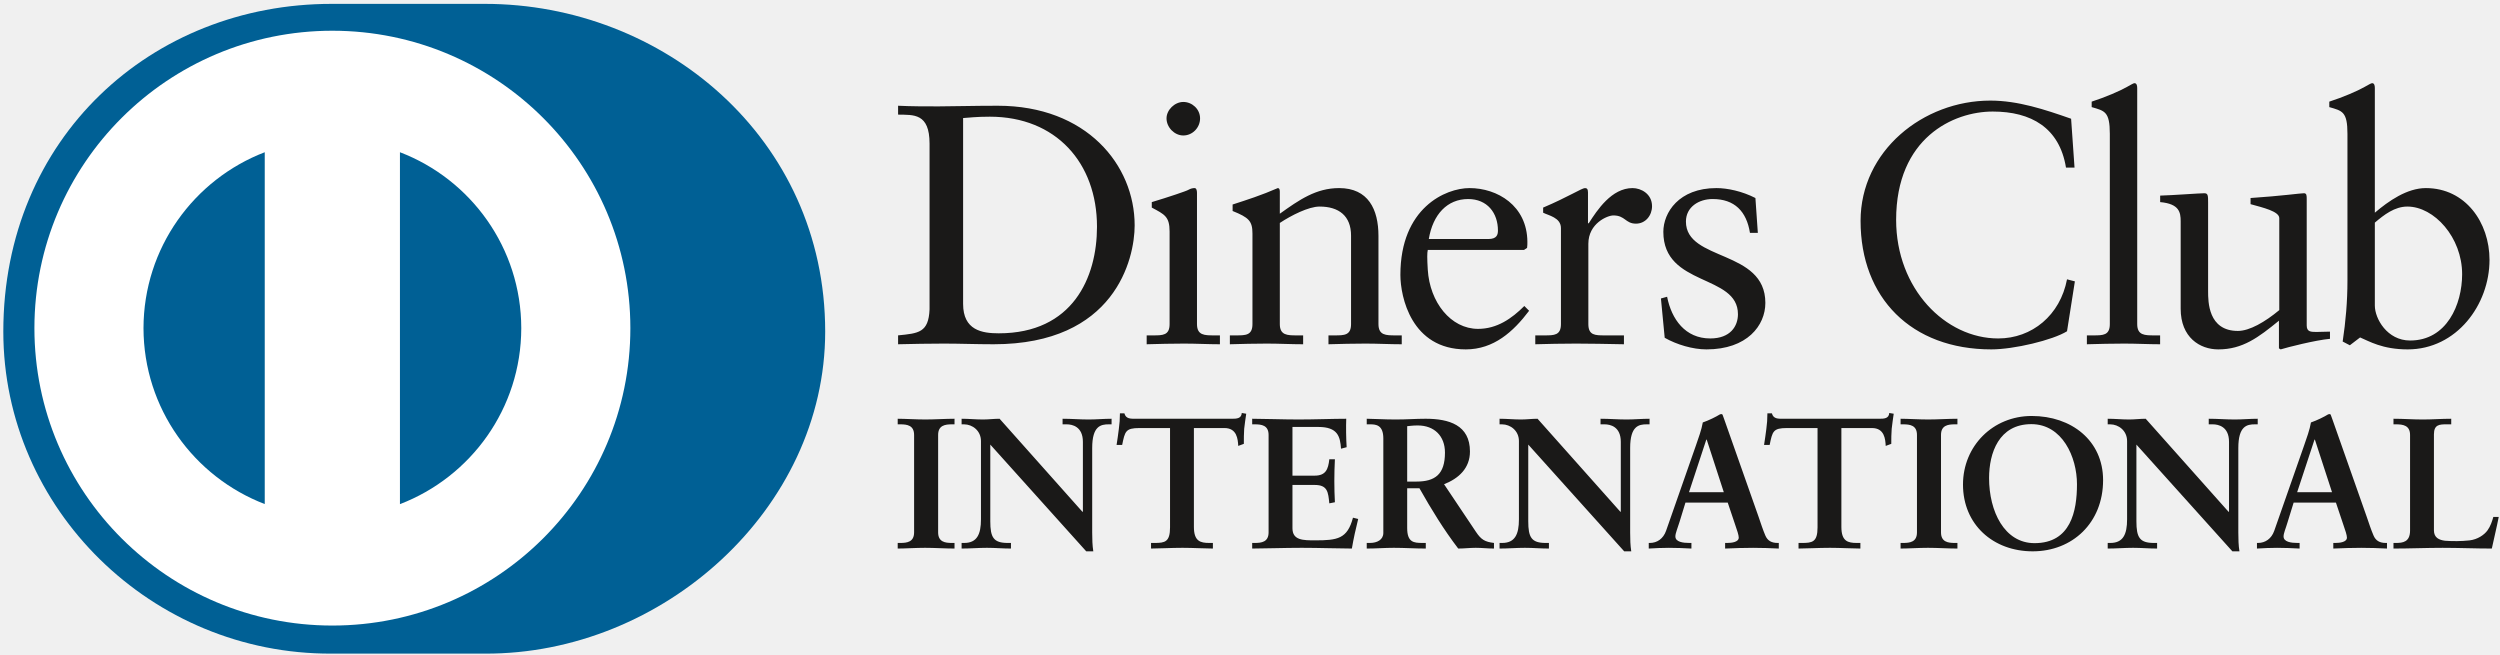
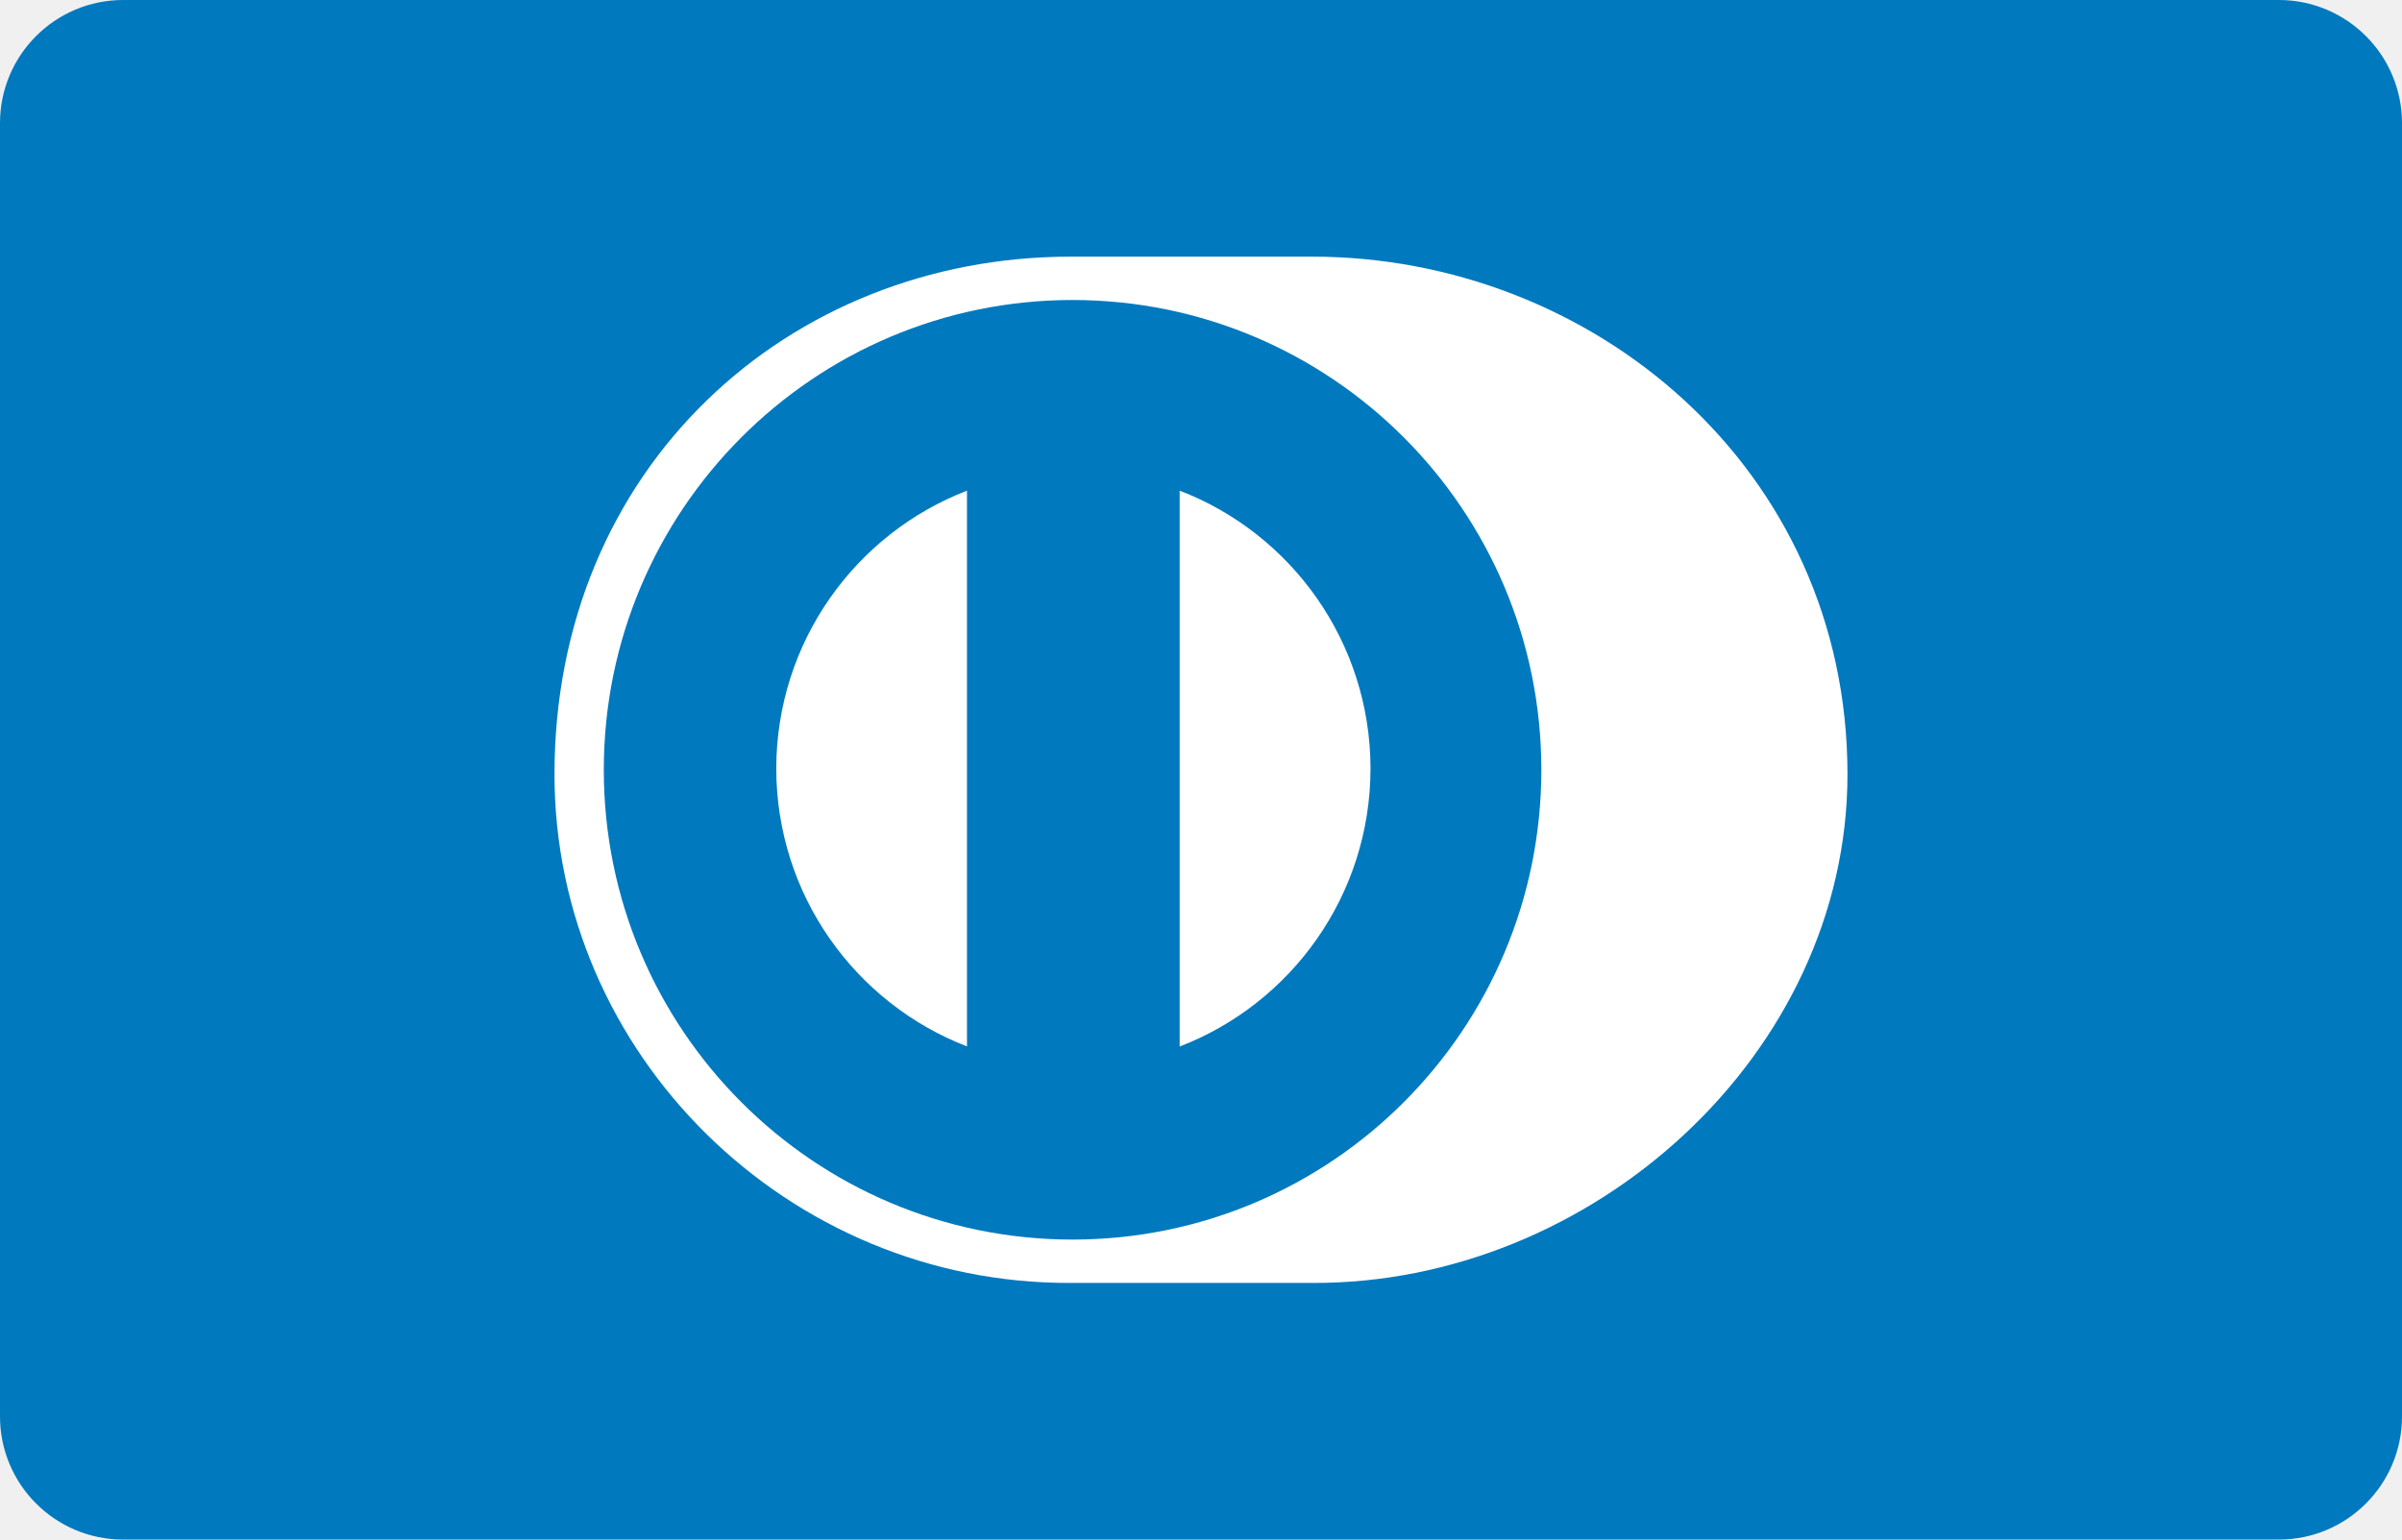
- <svg xmlns="http://www.w3.org/2000/svg" width="512px" height="134px" viewBox="0 0 512 134" version="1.1" preserveAspectRatio="xMidYMid">
-   <g>
-     <path d="M99.285,133.86 C135.731,134.037 168.999,104.201 168.999,67.904 C168.999,28.215 135.731,0.782 99.285,0.793 L67.92,0.793 C31.037,0.782 0.679,28.222 0.679,67.904 C0.679,104.209 31.037,134.037 67.92,133.86 L99.285,133.86" fill="#006095" />
-     <path d="M81.909,103.247 L81.909,31.175 C96.426,36.732 106.732,50.758 106.757,67.209 C106.732,83.662 96.426,97.68 81.909,103.247 M29.388,67.209 C29.42,50.768 39.71,36.75 54.219,31.177 L54.219,103.232 C39.71,97.664 29.42,83.654 29.388,67.209 M68.066,6.294 C34.365,6.305 7.055,33.566 7.047,67.209 C7.055,100.848 34.365,128.104 68.066,128.114 C101.78,128.104 129.094,100.848 129.099,67.209 C129.094,33.566 101.78,6.305 68.066,6.294" fill="#FFFFFF" />
-     <path d="M190.373,29.421 C190.373,23.128 187.081,23.541 183.928,23.474 L183.928,21.655 C186.661,21.788 189.464,21.788 192.203,21.788 C195.146,21.788 199.144,21.655 204.336,21.655 C222.493,21.655 232.378,33.758 232.378,46.152 C232.378,53.081 228.315,70.505 203.491,70.505 C199.918,70.505 196.617,70.367 193.324,70.367 C190.171,70.367 187.081,70.433 183.928,70.505 L183.928,68.684 C188.132,68.263 190.171,68.124 190.373,63.364 L190.373,29.421 Z M197.245,62.246 C197.245,67.634 201.107,68.263 204.54,68.263 C219.689,68.263 224.664,56.856 224.664,46.428 C224.664,33.345 216.249,23.898 202.717,23.898 C199.838,23.898 198.514,24.103 197.245,24.178 L197.245,62.246 Z M234.838,68.686 L236.168,68.686 C238.129,68.686 239.533,68.686 239.533,66.371 L239.533,47.41 C239.533,44.333 238.482,43.905 235.885,42.514 L235.885,41.392 C239.181,40.407 243.111,39.084 243.388,38.875 C243.881,38.595 244.3,38.52 244.651,38.52 C244.998,38.52 245.143,38.941 245.143,39.505 L245.143,66.371 C245.143,68.686 246.686,68.686 248.651,68.686 L249.84,68.686 L249.84,70.506 C247.454,70.506 244.998,70.367 242.481,70.367 C239.955,70.367 237.429,70.435 234.838,70.506 L234.838,68.686 Z M242.34,27.746 C240.513,27.746 238.904,26.066 238.904,24.246 C238.904,22.494 240.59,20.88 242.34,20.88 C244.158,20.88 245.775,22.356 245.775,24.246 C245.775,26.138 244.23,27.746 242.34,27.746 Z M256.503,47.827 C256.503,45.24 255.727,44.542 252.439,43.213 L252.439,41.883 C255.451,40.905 258.323,39.991 261.693,38.52 C261.901,38.52 262.107,38.663 262.107,39.219 L262.107,43.77 C266.11,40.905 269.548,38.52 274.251,38.52 C280.207,38.52 282.309,42.86 282.309,48.32 L282.309,66.371 C282.309,68.686 283.85,68.686 285.815,68.686 L287.078,68.686 L287.078,70.506 C284.618,70.506 282.164,70.367 279.646,70.367 C277.119,70.367 274.593,70.435 272.07,70.506 L272.07,68.686 L273.331,68.686 C275.298,68.686 276.694,68.686 276.694,66.371 L276.694,48.252 C276.694,44.258 274.251,42.303 270.248,42.303 C268.005,42.303 264.429,44.12 262.107,45.661 L262.107,66.371 C262.107,68.686 263.659,68.686 265.623,68.686 L266.883,68.686 L266.883,70.506 C264.429,70.506 261.971,70.367 259.447,70.367 C256.926,70.367 254.397,70.435 251.876,70.506 L251.876,68.686 L253.141,68.686 C255.104,68.686 256.503,68.686 256.503,66.371 L256.503,47.827 Z M292.409,51.192 C292.265,51.823 292.265,52.869 292.409,55.25 C292.822,61.897 297.111,67.353 302.712,67.353 C306.575,67.353 309.594,65.253 312.182,62.667 L313.162,63.647 C309.936,67.917 305.938,71.555 300.194,71.555 C289.04,71.555 286.799,60.775 286.799,56.299 C286.799,42.581 296.051,38.52 300.956,38.52 C306.642,38.52 312.747,42.088 312.809,49.506 C312.809,49.932 312.809,50.347 312.747,50.771 L312.11,51.192 L292.409,51.192 Z M304.823,48.95 C306.575,48.95 306.778,48.039 306.778,47.2 C306.778,43.632 304.608,40.763 300.678,40.763 C296.403,40.763 293.458,43.905 292.618,48.95 L304.823,48.95 Z M314.426,68.686 L316.32,68.686 C318.276,68.686 319.68,68.686 319.68,66.371 L319.68,46.711 C319.68,44.542 317.089,44.12 316.035,43.561 L316.035,42.514 C321.154,40.342 323.96,38.52 324.6,38.52 C325.012,38.52 325.22,38.73 325.22,39.434 L325.22,45.731 L325.37,45.731 C327.116,43.001 330.067,38.52 334.342,38.52 C336.096,38.52 338.337,39.708 338.337,42.229 C338.337,44.12 337.008,45.804 335.046,45.804 C332.863,45.804 332.863,44.12 330.412,44.12 C329.219,44.12 325.294,45.731 325.294,49.932 L325.294,66.371 C325.294,68.686 326.693,68.686 328.658,68.686 L332.583,68.686 L332.583,70.506 C328.725,70.435 325.79,70.367 322.771,70.367 C319.897,70.367 316.951,70.435 314.426,70.506 L314.426,68.686 Z M341.422,60.775 C342.335,65.393 345.138,69.315 350.26,69.315 C354.39,69.315 355.932,66.796 355.932,64.348 C355.932,56.088 340.651,58.745 340.651,47.481 C340.651,43.559 343.811,38.52 351.52,38.52 C353.761,38.52 356.776,39.153 359.509,40.554 L360.004,47.686 L358.39,47.686 C357.689,43.281 355.237,40.762 350.747,40.762 C347.939,40.762 345.278,42.371 345.278,45.379 C345.278,53.573 361.546,51.049 361.546,62.035 C361.546,66.653 357.829,71.556 349.483,71.556 C346.679,71.556 343.382,70.575 340.931,69.177 L340.158,61.128 L341.422,60.775 Z M424.863,34.32 L423.114,34.32 C421.779,26.138 415.958,22.845 408.109,22.845 C400.041,22.845 388.328,28.232 388.328,45.027 C388.328,59.171 398.433,69.315 409.227,69.315 C416.167,69.315 421.922,64.558 423.326,57.206 L424.935,57.625 L423.326,67.842 C420.38,69.668 412.455,71.555 407.824,71.555 C391.42,71.555 381.045,60.987 381.045,45.24 C381.045,30.892 393.873,20.602 407.617,20.602 C413.294,20.602 418.766,22.427 424.163,24.318 L424.863,34.32 Z M427.393,68.686 L428.718,68.686 C430.687,68.686 432.091,68.686 432.091,66.371 L432.091,27.398 C432.091,22.845 431.039,22.705 428.375,21.936 L428.375,20.816 C431.177,19.908 434.123,18.648 435.596,17.805 C436.361,17.388 436.926,17.033 437.133,17.033 C437.56,17.033 437.701,17.457 437.701,18.018 L437.701,66.371 C437.701,68.686 439.242,68.686 441.208,68.686 L442.392,68.686 L442.392,70.506 C440.016,70.506 437.56,70.367 435.035,70.367 C432.513,70.367 429.988,70.435 427.393,70.506 L427.393,68.686 Z M472.415,66.653 C472.415,67.917 473.183,67.984 474.374,67.984 C475.217,67.984 476.265,67.917 477.18,67.917 L477.18,69.39 C474.16,69.668 468.413,71.137 467.079,71.556 L466.726,71.345 L466.726,65.679 C462.526,69.107 459.295,71.556 454.311,71.556 C450.528,71.556 446.602,69.107 446.602,63.231 L446.602,45.311 C446.602,43.491 446.323,41.74 442.4,41.392 L442.4,40.061 C444.927,39.993 450.528,39.574 451.443,39.574 C452.22,39.574 452.22,40.061 452.22,41.602 L452.22,59.654 C452.22,61.757 452.22,67.774 458.316,67.774 C460.7,67.774 463.855,65.955 466.796,63.511 L466.796,44.677 C466.796,43.281 463.433,42.514 460.914,41.813 L460.914,40.554 C467.218,40.131 471.151,39.574 471.848,39.574 C472.415,39.574 472.415,40.061 472.415,40.835 L472.415,66.653 Z M486.367,43.561 C489.168,41.181 492.956,38.52 496.816,38.52 C504.95,38.52 509.852,45.594 509.852,53.219 C509.852,62.386 503.125,71.556 493.091,71.556 C487.907,71.556 485.173,69.874 483.347,69.107 L481.246,70.713 L479.779,69.946 C480.399,65.817 480.758,61.757 480.758,57.489 L480.758,27.398 C480.758,22.845 479.701,22.705 477.038,21.936 L477.038,20.816 C479.849,19.908 482.787,18.648 484.262,17.805 C485.033,17.388 485.59,17.033 485.808,17.033 C486.228,17.033 486.367,17.457 486.367,18.018 L486.367,43.561 Z M486.367,62.594 C486.367,65.253 488.889,69.738 493.588,69.738 C501.092,69.738 504.245,62.386 504.245,56.154 C504.245,48.598 498.501,42.303 493.029,42.303 C490.428,42.303 488.259,43.983 486.367,45.594 L486.367,62.594 Z M183.849,111.195 L184.386,111.195 C185.757,111.195 187.207,111.01 187.207,109.027 L187.207,89.078 C187.207,87.092 185.757,86.903 184.386,86.903 L183.849,86.903 L183.849,85.761 C185.337,85.761 187.627,85.91 189.501,85.91 C191.407,85.91 193.693,85.761 195.486,85.761 L195.486,86.903 L194.951,86.903 C193.583,86.903 192.13,87.092 192.13,89.078 L192.13,109.027 C192.13,111.01 193.583,111.195 194.951,111.195 L195.486,111.195 L195.486,112.343 C193.656,112.343 191.361,112.193 189.461,112.193 C187.589,112.193 185.337,112.343 183.849,112.343 L183.849,111.195 Z M221.7,104.836 L221.776,104.762 L221.776,90.484 C221.776,87.36 219.599,86.903 218.456,86.903 L217.615,86.903 L217.615,85.761 C219.41,85.761 221.166,85.912 222.957,85.912 C224.521,85.912 226.091,85.761 227.651,85.761 L227.651,86.903 L227.082,86.903 C225.475,86.903 223.682,87.209 223.682,91.739 L223.682,109.069 C223.682,110.4 223.721,111.731 223.908,112.911 L222.459,112.911 L202.812,91.051 L202.812,106.743 C202.812,110.056 203.455,111.195 206.396,111.195 L207.043,111.195 L207.043,112.343 C205.404,112.343 203.766,112.193 202.123,112.193 C200.411,112.193 198.654,112.343 196.936,112.343 L196.936,111.195 L197.47,111.195 C200.102,111.195 200.901,109.409 200.901,106.366 L200.901,90.327 C200.901,88.197 199.142,86.903 197.432,86.903 L196.936,86.903 L196.936,85.761 C198.384,85.761 199.872,85.912 201.318,85.912 C202.465,85.912 203.574,85.761 204.717,85.761 L221.7,104.836 Z M233.365,87.664 C230.499,87.664 230.392,88.35 229.818,91.126 L228.675,91.126 C228.823,90.062 229.017,88.997 229.133,87.89 C229.287,86.822 229.361,85.761 229.361,84.657 L230.276,84.657 C230.584,85.801 231.537,85.761 232.572,85.761 L252.254,85.761 C253.286,85.761 254.237,85.723 254.317,84.579 L255.227,84.732 C255.079,85.761 254.925,86.786 254.809,87.817 C254.739,88.846 254.739,89.875 254.739,90.9 L253.592,91.323 C253.514,89.915 253.322,87.664 250.768,87.664 L244.511,87.664 L244.511,107.923 C244.511,110.86 245.848,111.195 247.676,111.195 L248.4,111.195 L248.4,112.343 C246.914,112.343 244.241,112.193 242.184,112.193 C239.894,112.193 237.222,112.343 235.732,112.343 L235.732,111.195 L236.456,111.195 C238.562,111.195 239.624,111.008 239.624,108.003 L239.624,87.664 L233.365,87.664 Z M256.447,111.195 L256.983,111.195 C258.356,111.195 259.807,111.01 259.807,109.027 L259.807,89.078 C259.807,87.092 258.356,86.903 256.983,86.903 L256.447,86.903 L256.447,85.761 C258.77,85.761 262.747,85.91 265.945,85.91 C269.155,85.91 273.117,85.761 275.71,85.761 C275.645,87.396 275.682,89.914 275.793,91.588 L274.643,91.893 C274.459,89.42 274.003,87.44 269.994,87.44 L264.696,87.44 L264.696,97.413 L269.23,97.413 C271.518,97.413 272.018,96.123 272.244,94.062 L273.386,94.062 C273.311,95.551 273.272,97.035 273.272,98.517 C273.272,99.968 273.311,101.413 273.386,102.86 L272.244,103.086 C272.018,100.804 271.902,99.318 269.266,99.318 L264.696,99.318 L264.696,108.19 C264.696,110.665 266.899,110.665 269.342,110.665 C273.924,110.665 275.943,110.358 277.089,106.023 L278.156,106.285 C277.658,108.308 277.202,110.321 276.863,112.343 C274.417,112.343 270.03,112.193 266.6,112.193 C263.162,112.193 258.621,112.343 256.447,112.343 L256.447,111.195 Z M283.306,89.795 C283.306,87.017 281.78,86.903 280.594,86.903 L279.907,86.903 L279.907,85.759 C281.128,85.759 283.493,85.912 285.822,85.912 C288.108,85.912 289.942,85.759 291.963,85.759 C296.768,85.759 301.046,87.053 301.046,92.466 C301.046,95.887 298.758,97.982 295.743,99.169 L302.266,108.91 C303.336,110.52 304.095,110.972 305.967,111.193 L305.967,112.343 C304.707,112.343 303.485,112.193 302.228,112.193 C301.046,112.193 299.821,112.343 298.644,112.343 C295.706,108.497 293.181,104.385 290.704,99.999 L288.191,99.999 L288.191,108.152 C288.191,111.088 289.561,111.193 291.313,111.193 L292.002,111.193 L292.002,112.343 C289.823,112.343 287.618,112.193 285.441,112.193 C283.607,112.193 281.814,112.343 279.907,112.343 L279.907,111.193 L280.594,111.193 C282.011,111.193 283.306,110.555 283.306,109.144 L283.306,89.795 Z M288.191,98.627 L290.055,98.627 C293.874,98.627 295.929,97.184 295.929,92.688 C295.929,89.304 293.756,87.133 290.357,87.133 C289.211,87.133 288.722,87.25 288.191,87.284 L288.191,98.627 Z M331.872,104.836 L331.94,104.762 L331.94,90.484 C331.94,87.36 329.769,86.903 328.626,86.903 L327.789,86.903 L327.789,85.761 C329.582,85.761 331.331,85.912 333.129,85.912 C334.696,85.912 336.252,85.761 337.829,85.761 L337.829,86.903 L337.252,86.903 C335.651,86.903 333.857,87.209 333.857,91.739 L333.857,109.069 C333.857,110.4 333.893,111.731 334.082,112.911 L332.635,112.911 L312.987,91.051 L312.987,106.743 C312.987,110.056 313.633,111.195 316.571,111.195 L317.219,111.195 L317.219,112.343 C315.581,112.343 313.939,112.193 312.301,112.193 C310.578,112.193 308.824,112.343 307.109,112.343 L307.109,111.195 L307.638,111.195 C310.275,111.195 311.076,109.409 311.076,106.366 L311.076,90.327 C311.076,88.197 309.321,86.903 307.606,86.903 L307.109,86.903 L307.109,85.761 C308.554,85.761 310.049,85.912 311.498,85.912 C312.633,85.912 313.744,85.761 314.892,85.761 L331.872,104.836 Z M343.964,106.897 C343.576,108.19 343.117,109.186 343.117,109.865 C343.117,111.01 344.721,111.195 345.977,111.195 L346.403,111.195 L346.403,112.343 C344.874,112.26 343.316,112.195 341.778,112.195 C340.407,112.195 339.042,112.26 337.663,112.343 L337.663,111.195 L337.894,111.195 C339.381,111.195 340.643,110.321 341.207,108.718 L347.319,91.247 C347.809,89.837 348.503,87.932 348.732,86.518 C349.947,86.105 351.476,85.345 352.201,84.886 C352.318,84.846 352.385,84.807 352.506,84.807 C352.62,84.807 352.69,84.807 352.776,84.924 C352.89,85.228 352.997,85.571 353.121,85.875 L360.14,105.792 C360.596,107.123 361.051,108.531 361.544,109.679 C362.007,110.745 362.808,111.195 364.069,111.195 L364.297,111.195 L364.297,112.343 C362.58,112.26 360.86,112.195 359.033,112.195 C357.165,112.195 355.251,112.26 353.305,112.343 L353.305,111.195 L353.729,111.195 C354.602,111.195 356.095,111.047 356.095,110.093 C356.095,109.601 355.751,108.573 355.325,107.351 L353.841,102.935 L345.18,102.935 L343.964,106.897 Z M349.532,90.026 L349.454,90.026 L345.905,100.804 L353.035,100.804 L349.532,90.026 Z M365.976,87.664 C363.113,87.664 362.999,88.35 362.425,91.126 L361.279,91.126 C361.429,90.062 361.622,88.997 361.741,87.89 C361.893,86.822 361.964,85.761 361.964,84.657 L362.885,84.657 C363.187,85.801 364.145,85.761 365.171,85.761 L384.862,85.761 C385.888,85.761 386.841,85.723 386.919,84.579 L387.833,84.732 C387.686,85.761 387.533,86.786 387.419,87.817 C387.334,88.846 387.334,89.875 387.334,90.9 L386.193,91.323 C386.123,89.915 385.931,87.664 383.374,87.664 L377.115,87.664 L377.115,107.923 C377.115,110.86 378.454,111.195 380.281,111.195 L381.007,111.195 L381.007,112.343 C379.519,112.343 376.85,112.193 374.788,112.193 C372.503,112.193 369.826,112.343 368.339,112.343 L368.339,111.195 L369.063,111.195 C371.166,111.195 372.233,111.008 372.233,108.003 L372.233,87.664 L365.976,87.664 Z M389.24,111.195 L389.774,111.195 C391.152,111.195 392.595,111.01 392.595,109.027 L392.595,89.078 C392.595,87.092 391.152,86.903 389.774,86.903 L389.24,86.903 L389.24,85.761 C390.732,85.761 393.016,85.91 394.883,85.91 C396.796,85.91 399.085,85.761 400.881,85.761 L400.881,86.903 L400.347,86.903 C398.971,86.903 397.518,87.092 397.518,89.078 L397.518,109.027 C397.518,111.01 398.971,111.195 400.347,111.195 L400.881,111.195 L400.881,112.343 C399.047,112.343 396.757,112.193 394.852,112.193 C392.979,112.193 390.732,112.343 389.24,112.343 L389.24,111.195 Z M416.097,85.192 C424.231,85.192 430.713,90.221 430.713,98.332 C430.713,107.091 424.417,112.913 416.294,112.913 C408.198,112.913 402.021,107.431 402.021,99.243 C402.021,91.325 408.162,85.192 416.097,85.192 Z M416.673,111.237 C424.077,111.237 425.365,104.721 425.365,99.17 C425.365,93.602 422.36,86.864 416.023,86.864 C409.345,86.864 407.363,92.807 407.363,97.904 C407.363,104.721 410.491,111.237 416.673,111.237 Z M456.424,104.836 L456.502,104.762 L456.502,90.484 C456.502,87.36 454.321,86.903 453.176,86.903 L452.349,86.903 L452.349,85.761 C454.135,85.761 455.893,85.912 457.679,85.912 C459.251,85.912 460.814,85.761 462.381,85.761 L462.381,86.903 L461.804,86.903 C460.205,86.903 458.409,87.209 458.409,91.739 L458.409,109.069 C458.409,110.4 458.445,111.731 458.638,112.911 L457.191,112.911 L437.537,91.051 L437.537,106.743 C437.537,110.056 438.187,111.195 441.121,111.195 L441.773,111.195 L441.773,112.343 C440.131,112.343 438.495,112.193 436.853,112.193 C435.136,112.193 433.376,112.343 431.658,112.343 L431.658,111.195 L432.197,111.195 C434.833,111.195 435.627,109.409 435.627,106.366 L435.627,90.327 C435.627,88.197 433.881,86.903 432.156,86.903 L431.658,86.903 L431.658,85.761 C433.11,85.761 434.599,85.912 436.047,85.912 C437.19,85.912 438.294,85.761 439.442,85.761 L456.424,104.836 Z M468.511,106.897 C468.136,108.19 467.674,109.186 467.674,109.865 C467.674,111.01 469.281,111.195 470.532,111.195 L470.959,111.195 L470.959,112.343 C469.431,112.26 467.864,112.195 466.338,112.195 C464.961,112.195 463.593,112.26 462.225,112.343 L462.225,111.195 L462.441,111.195 C463.935,111.195 465.198,110.321 465.762,108.718 L471.875,91.247 C472.369,89.837 473.059,87.932 473.281,86.518 C474.504,86.105 476.028,85.345 476.76,84.886 C476.869,84.846 476.945,84.807 477.061,84.807 C477.175,84.807 477.248,84.807 477.325,84.924 C477.44,85.228 477.558,85.571 477.673,85.875 L484.689,105.792 C485.147,107.123 485.603,108.531 486.104,109.679 C486.562,110.745 487.367,111.195 488.622,111.195 L488.855,111.195 L488.855,112.343 C487.135,112.26 485.417,112.195 483.583,112.195 C481.719,112.195 479.807,112.26 477.861,112.343 L477.861,111.195 L478.282,111.195 C479.154,111.195 480.652,111.047 480.652,110.093 C480.652,109.601 480.305,108.573 479.88,107.351 L478.398,102.935 L469.736,102.935 L468.511,106.897 Z M474.087,90.026 L474.011,90.026 L470.457,100.804 L477.598,100.804 L474.087,90.026 Z M498.469,108.609 C498.469,110.135 499.529,110.589 500.75,110.745 C502.315,110.86 504.032,110.86 505.792,110.667 C507.392,110.475 508.764,109.563 509.45,108.609 C510.059,107.77 510.401,106.706 510.634,105.867 L511.74,105.867 C511.321,108.037 510.785,110.174 510.325,112.343 C506.976,112.343 503.607,112.195 500.258,112.195 C496.895,112.195 493.542,112.343 490.184,112.343 L490.184,111.195 L490.71,111.195 C492.089,111.195 493.581,111.01 493.581,108.646 L493.581,89.077 C493.581,87.092 492.089,86.903 490.71,86.903 L490.184,86.903 L490.184,85.761 C492.202,85.761 494.189,85.912 496.208,85.912 C498.161,85.912 500.065,85.761 502.012,85.761 L502.012,86.903 L501.053,86.903 C499.607,86.903 498.469,86.946 498.469,88.96 L498.469,108.609 Z" fill="#1A1918" />
-   </g>
+ <svg xmlns="http://www.w3.org/2000/svg" width="780" height="500" enable-background="new 0 0 780 500" version="1.1" viewBox="0 0 780 500" xml:space="preserve">
+   <path d="M40,0h700c22.092,0,40,17.909,40,40v420c0,22.092-17.908,40-40,40H40c-22.091,0-40-17.908-40-40V40   C0,17.909,17.909,0,40,0z" fill="#0079BE" />
+   <path d="m599.93 251.45c0-99.415-82.98-168.13-173.9-168.1h-78.242c-92.003-0.033-167.73 68.705-167.73 168.1 0 90.93 75.727 165.64 167.73 165.2h78.242c90.914 0.436 173.9-74.294 173.9-165.2z" fill="#fff" />
+   <path d="m348.28 97.43c-84.07 0.027-152.19 68.308-152.21 152.58 0.02 84.258 68.144 152.53 152.21 152.56 84.09-0.027 152.23-68.303 152.24-152.56-0.011-84.272-68.149-152.55-152.24-152.58z" fill="#0079BE" />
+   <path d="m252.07 249.6c0.08-41.181 25.746-76.297 61.94-90.25v180.48c-36.194-13.948-61.861-49.045-61.94-90.23zm131 90.274v-180.53c36.207 13.92 61.914 49.057 61.979 90.257-0.065 41.212-25.772 76.322-61.979 90.269z" fill="#fff" />
</svg>
